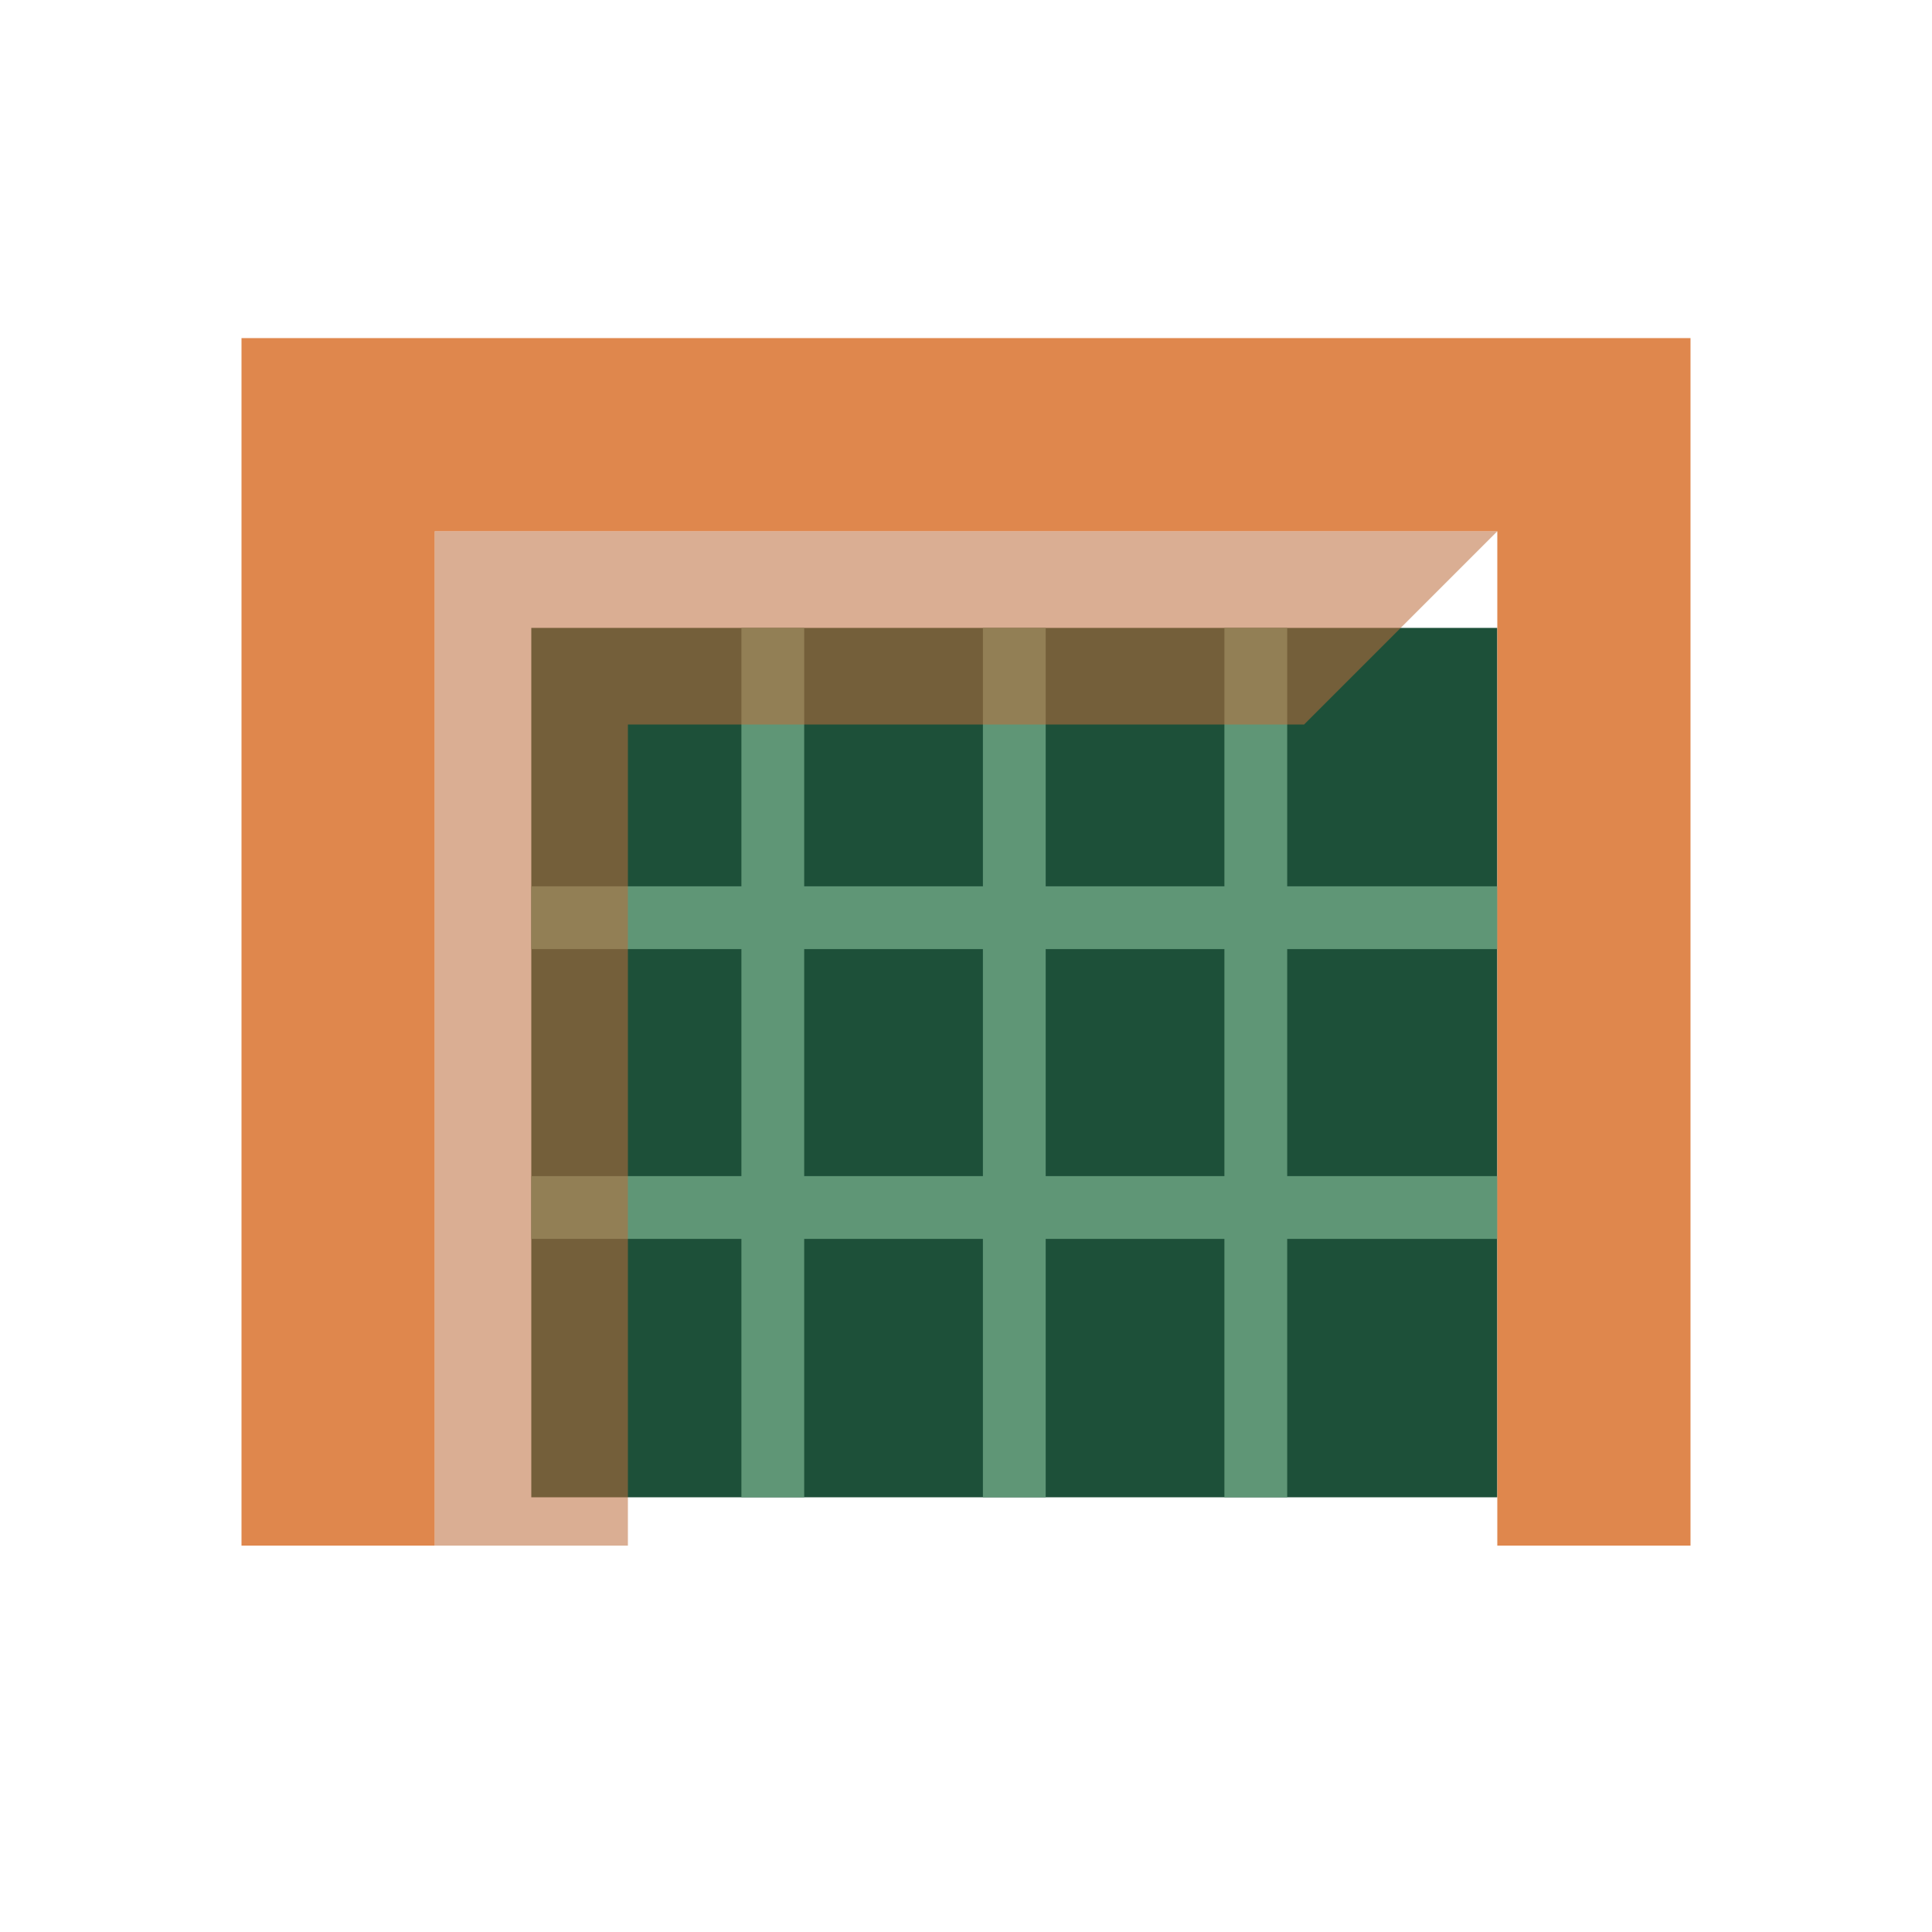
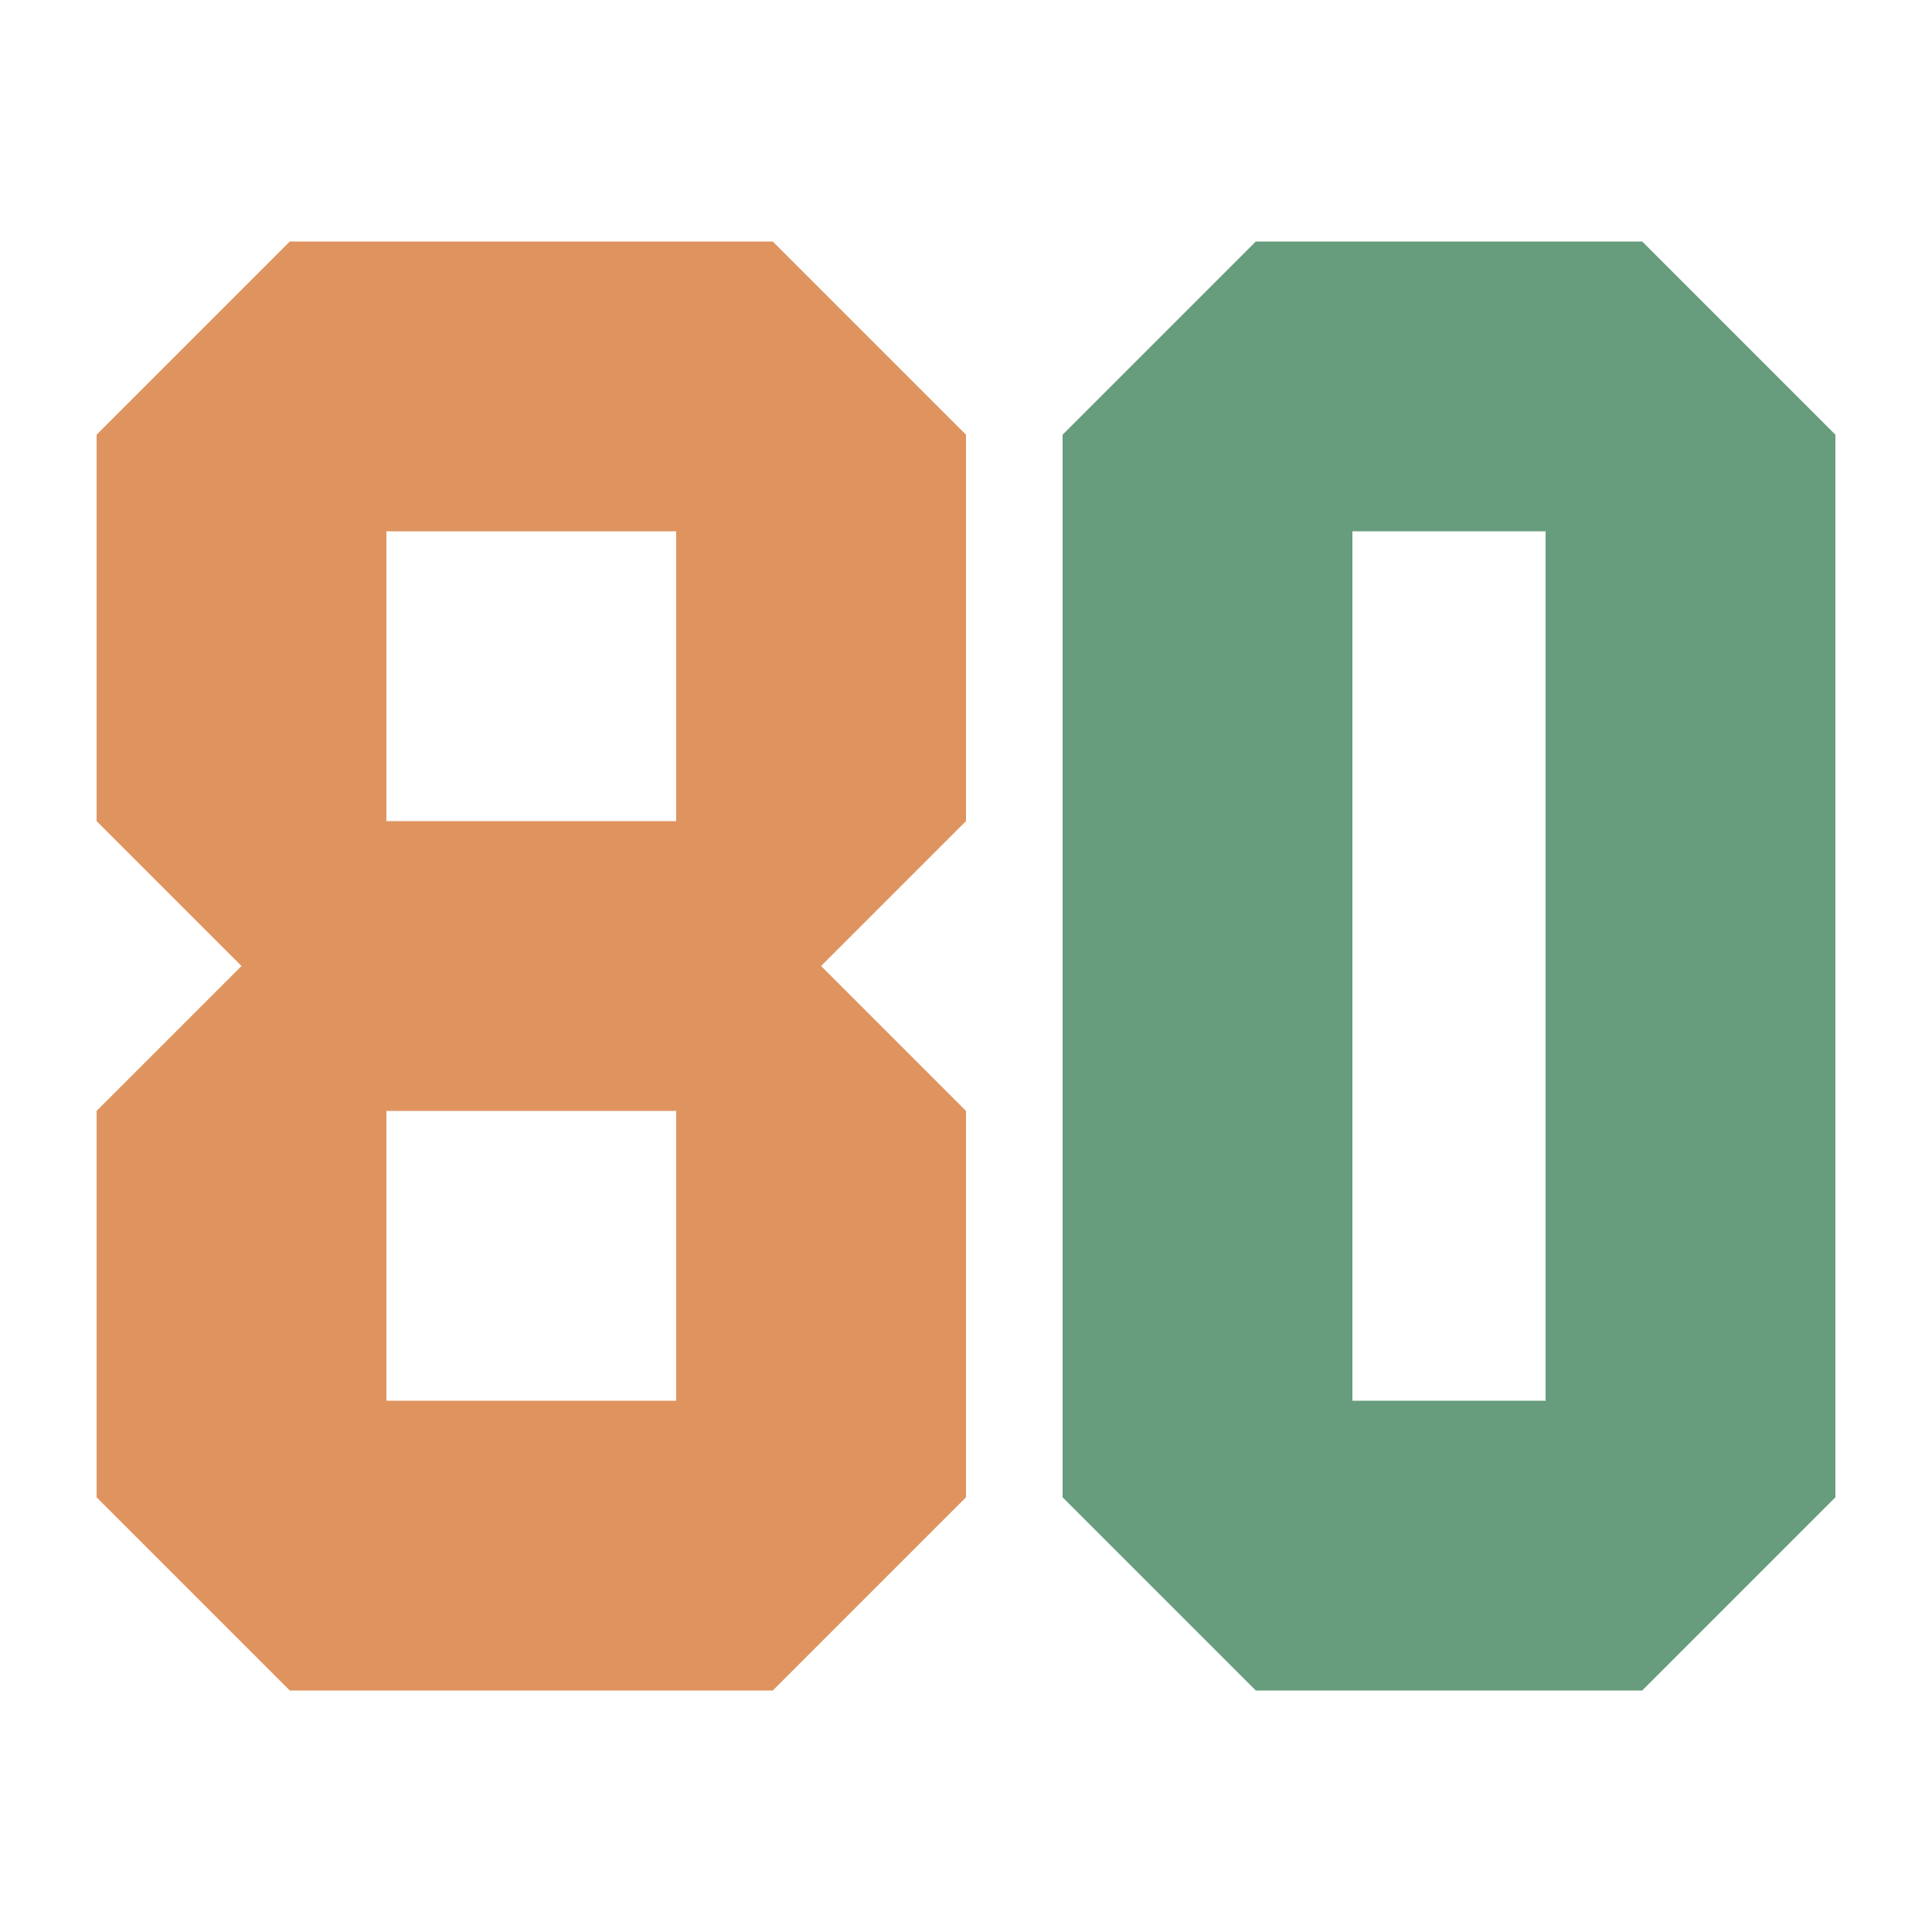
<svg xmlns="http://www.w3.org/2000/svg" viewBox="0 0 40 40">
-   <path d="M11 13h20v18H11z" fill="#1d5039" />
-   <path d="M16 13v18m5-18v18m5-18v18M11 19h20m-20 6h20" fill="none" stroke="#5f9676" stroke-width="1.3" />
-   <path d="M5 32V7h30v25h-4V11H9v21z" fill="#df874d" />
-   <path d="M9 11h22l-4 4H13v17H9z" fill="#bc6c3b" opacity=".55" />
+   <path fill="#df945f" fill-rule="evenodd" d="M6 5h10l4 4v8l-3 3 3 3v8l-4 4H6l-4-4v-8l3-3-3-3V9zm2 6v6h6v-6zm0 12v6h6v-6z" />
+   <path fill="#679d7d" fill-rule="evenodd" d="M26 5h8l4 4v22l-4 4h-8l-4-4V9zm2 6v18h4V11z" />
</svg>
